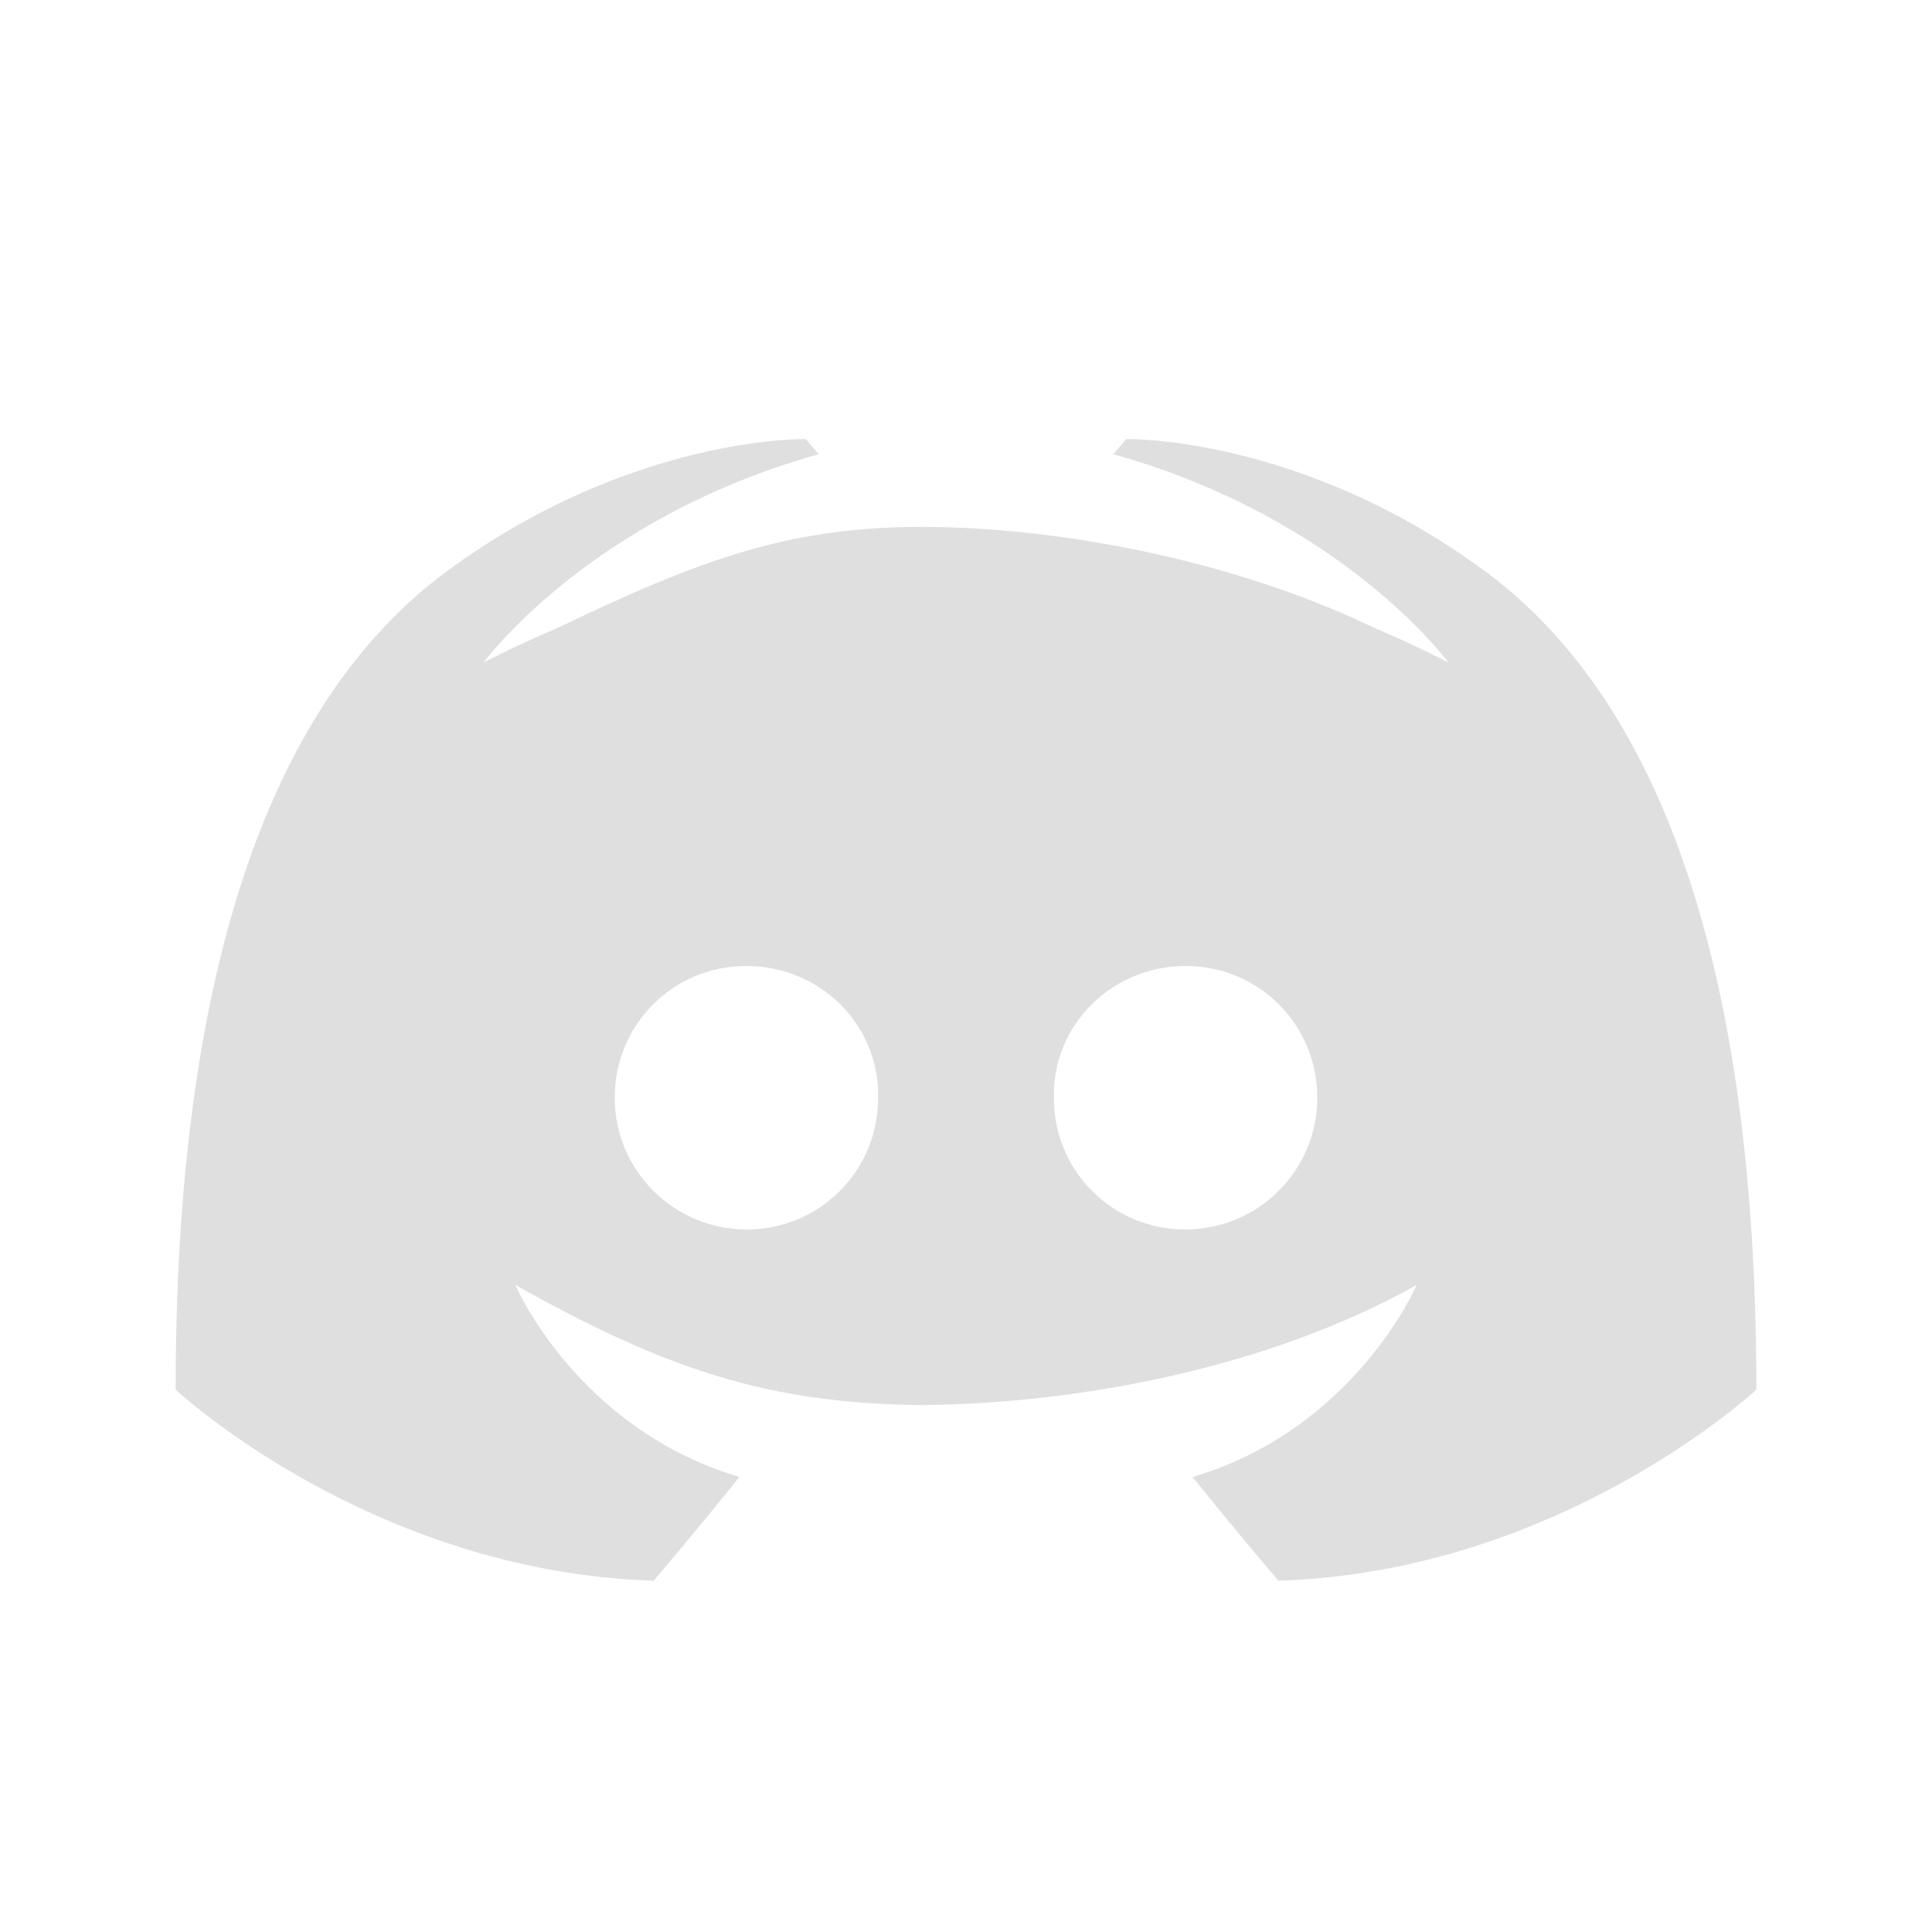
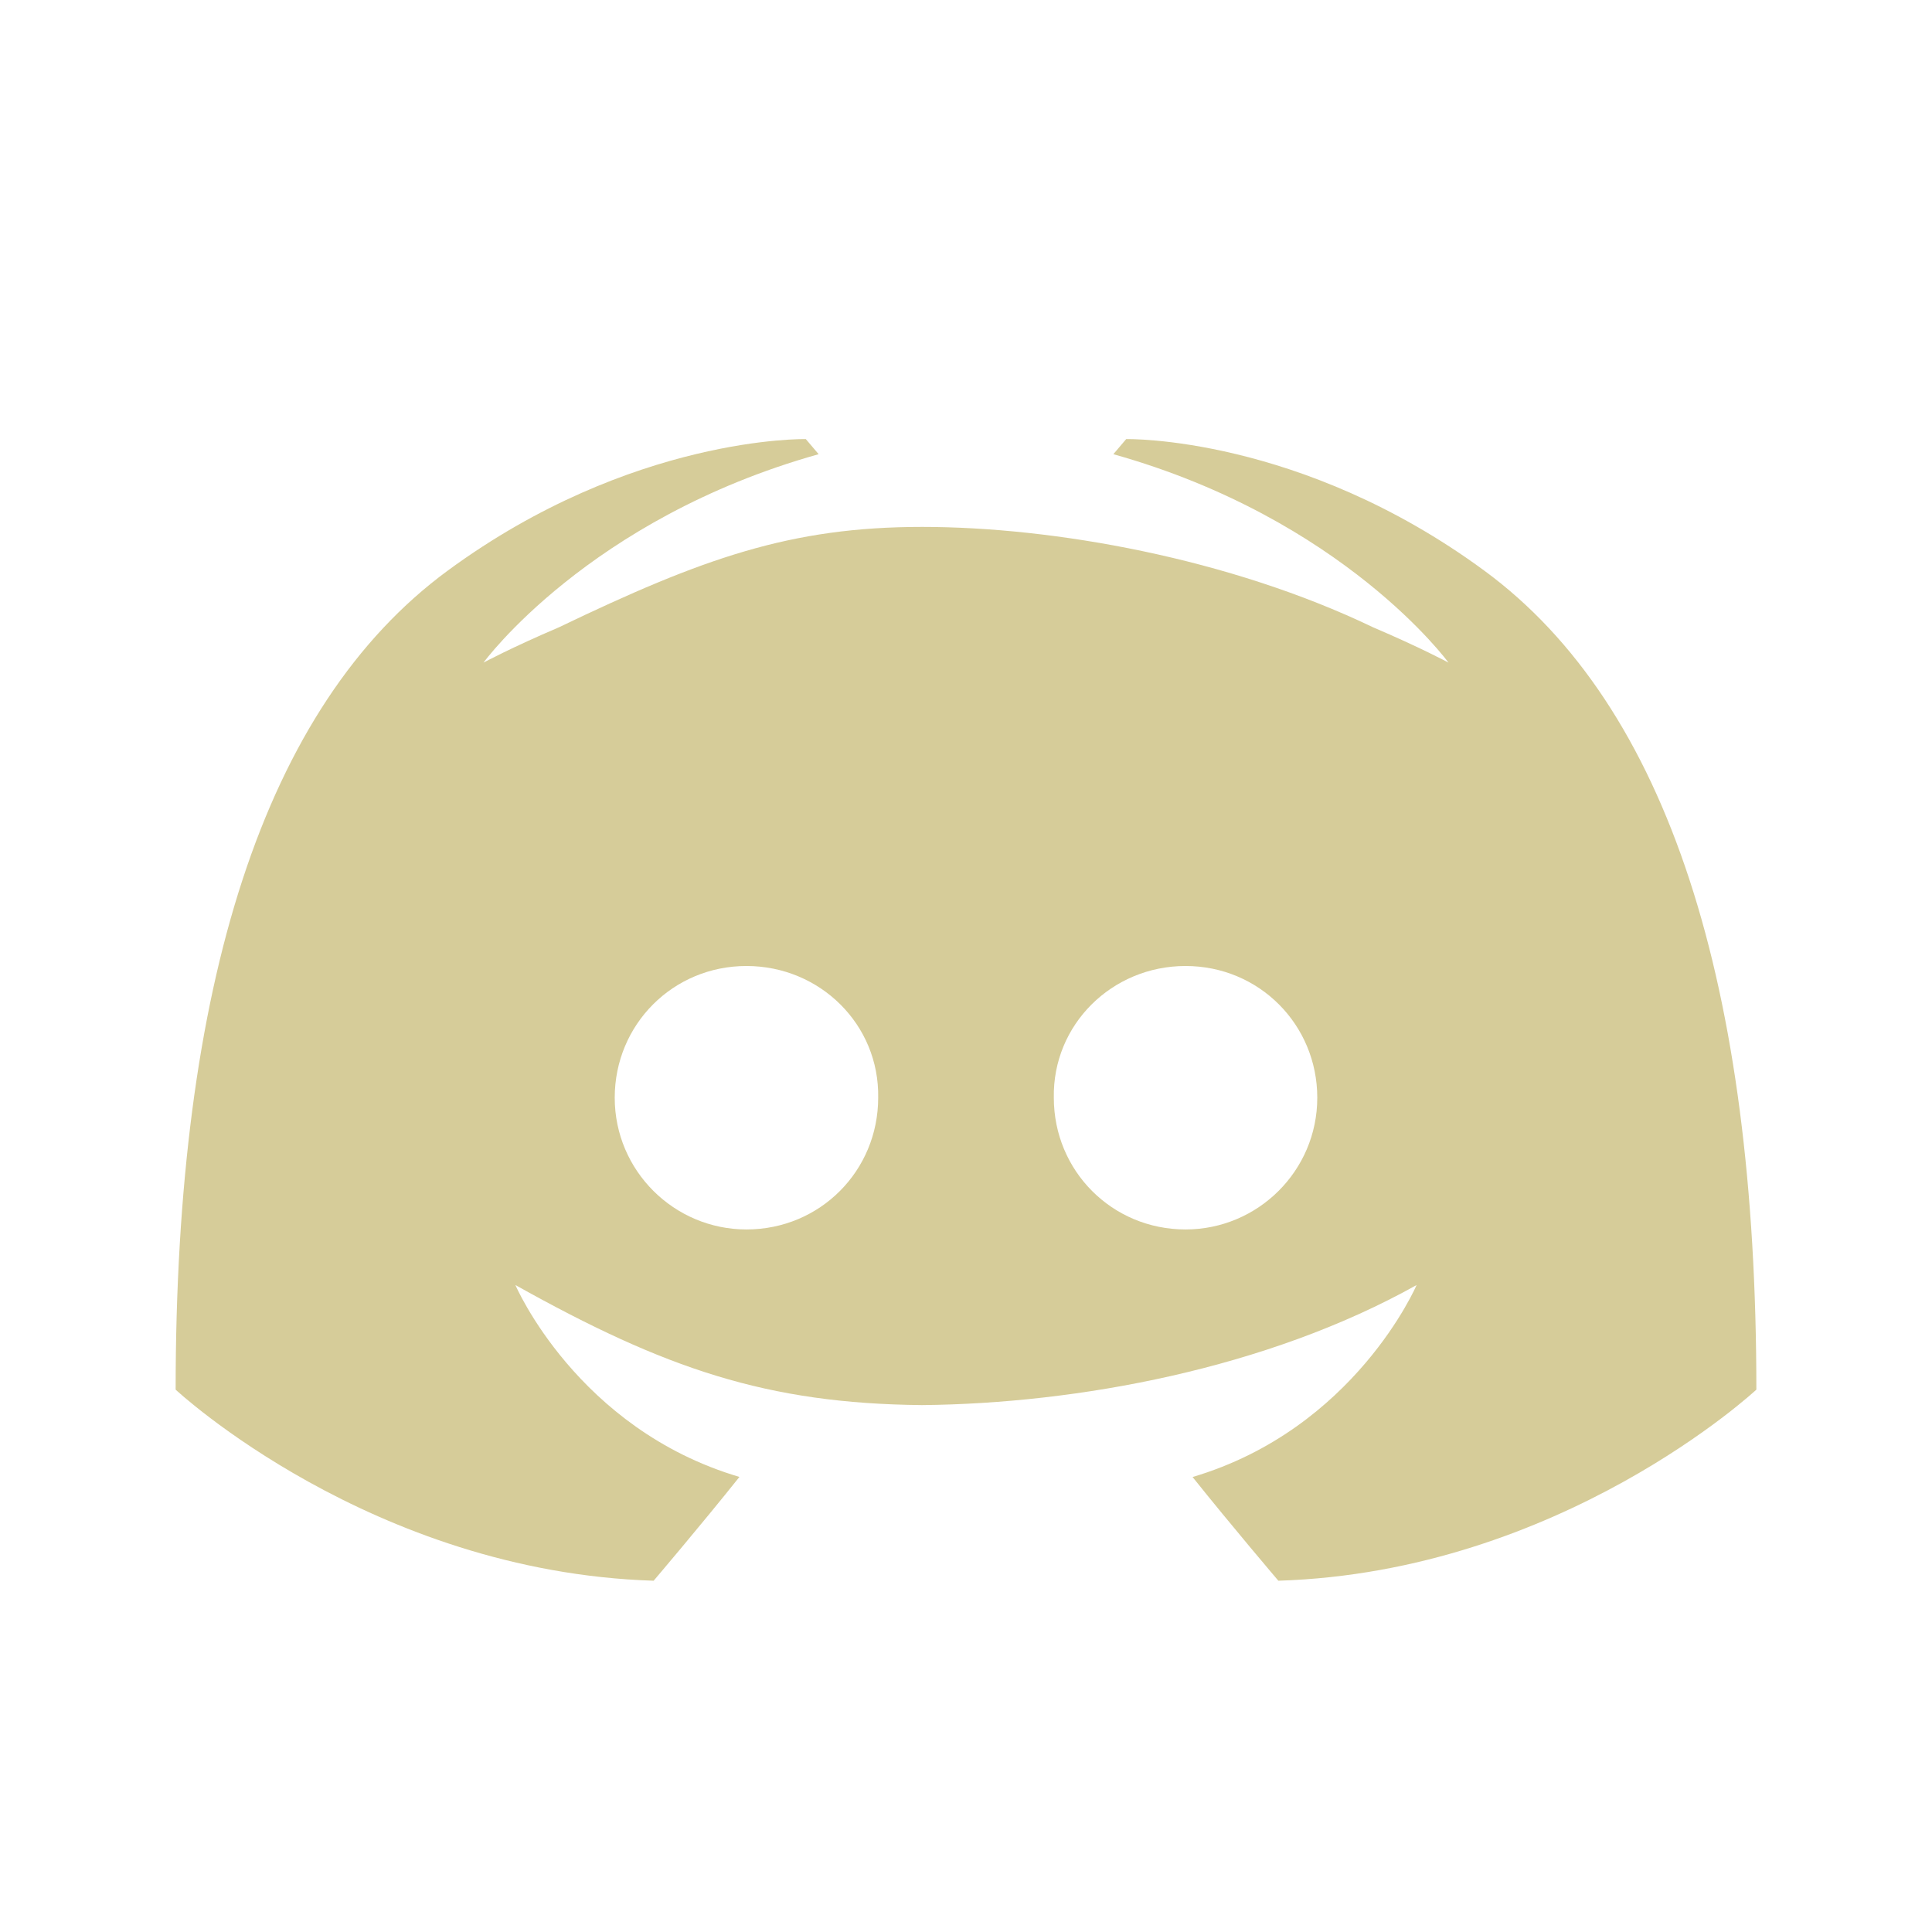
- <svg xmlns="http://www.w3.org/2000/svg" width="22" height="22" version="1.1">
-   <defs>
+ <svg xmlns="http://www.w3.org/2000/svg" width="22" height="22" version="1.1" id="svg1">
+   <defs id="defs1">
    <style id="current-color-scheme" type="text/css">
   .ColorScheme-Text { color:#dfdfdf; } .ColorScheme-Highlight { color:#5294e2; }
  </style>
  </defs>
-   <path style="fill:currentColor" class="ColorScheme-Text" d="m 9.176,5 c 0,0 -1.98,-0.043 -4.078,1.498 C 3,8.039 2,11.229 2,15.824 c 0,0 2.224,2.075 5.443,2.176 0,0 0.54,-0.634 0.977,-1.182 C 6.57,16.271 5.869,14.633 5.869,14.633 7.574,15.586 8.732,15.983 10.5,16 c 1.768,-0.017 3.926,-0.414 5.631,-1.367 0,0 -0.701,1.638 -2.551,2.186 C 14.017,17.366 14.557,18 14.557,18 17.776,17.899 20,15.824 20,15.824 20,11.229 19,8.039 16.902,6.498 14.805,4.957 12.824,5 12.824,5 l -0.146,0.172 c 2.622,0.735 3.816,2.373 3.816,2.373 0,0 -0.32,-0.172 -0.859,-0.402 C 14,6.358 12,6 10.5,6 9,6 8,6.358 6.365,7.143 c -0.539,0.23 -0.859,0.402 -0.859,0.402 0,0 1.194,-1.638 3.816,-2.373 z M 8.5,11 c 0.838,0 1.515,0.668 1.5,1.5 C 10,13.332 9.338,14 8.5,14 7.677,14 7,13.332 7,12.5 7,11.668 7.662,11 8.5,11 Z m 5,0 C 14.338,11 15,11.668 15,12.5 15,13.332 14.323,14 13.5,14 12.662,14 12,13.332 12,12.5 11.985,11.668 12.662,11 13.5,11 Z" />
+   <path style="fill:#d6cc99;fill-opacity:1" class="ColorScheme-Text" d="m 9.176,5 c 0,0 -1.98,-0.043 -4.078,1.498 C 3,8.039 2,11.229 2,15.824 c 0,0 2.224,2.075 5.443,2.176 0,0 0.54,-0.634 0.977,-1.182 C 6.57,16.271 5.869,14.633 5.869,14.633 7.574,15.586 8.732,15.983 10.5,16 c 1.768,-0.017 3.926,-0.414 5.631,-1.367 0,0 -0.701,1.638 -2.551,2.186 C 14.017,17.366 14.557,18 14.557,18 17.776,17.899 20,15.824 20,15.824 20,11.229 19,8.039 16.902,6.498 14.805,4.957 12.824,5 12.824,5 l -0.146,0.172 c 2.622,0.735 3.816,2.373 3.816,2.373 0,0 -0.32,-0.172 -0.859,-0.402 C 14,6.358 12,6 10.5,6 9,6 8,6.358 6.365,7.143 c -0.539,0.23 -0.859,0.402 -0.859,0.402 0,0 1.194,-1.638 3.816,-2.373 z M 8.5,11 c 0.838,0 1.515,0.668 1.5,1.5 C 10,13.332 9.338,14 8.5,14 7.677,14 7,13.332 7,12.5 7,11.668 7.662,11 8.5,11 Z m 5,0 C 14.338,11 15,11.668 15,12.5 15,13.332 14.323,14 13.5,14 12.662,14 12,13.332 12,12.5 11.985,11.668 12.662,11 13.5,11 Z" id="path1" />
</svg>
